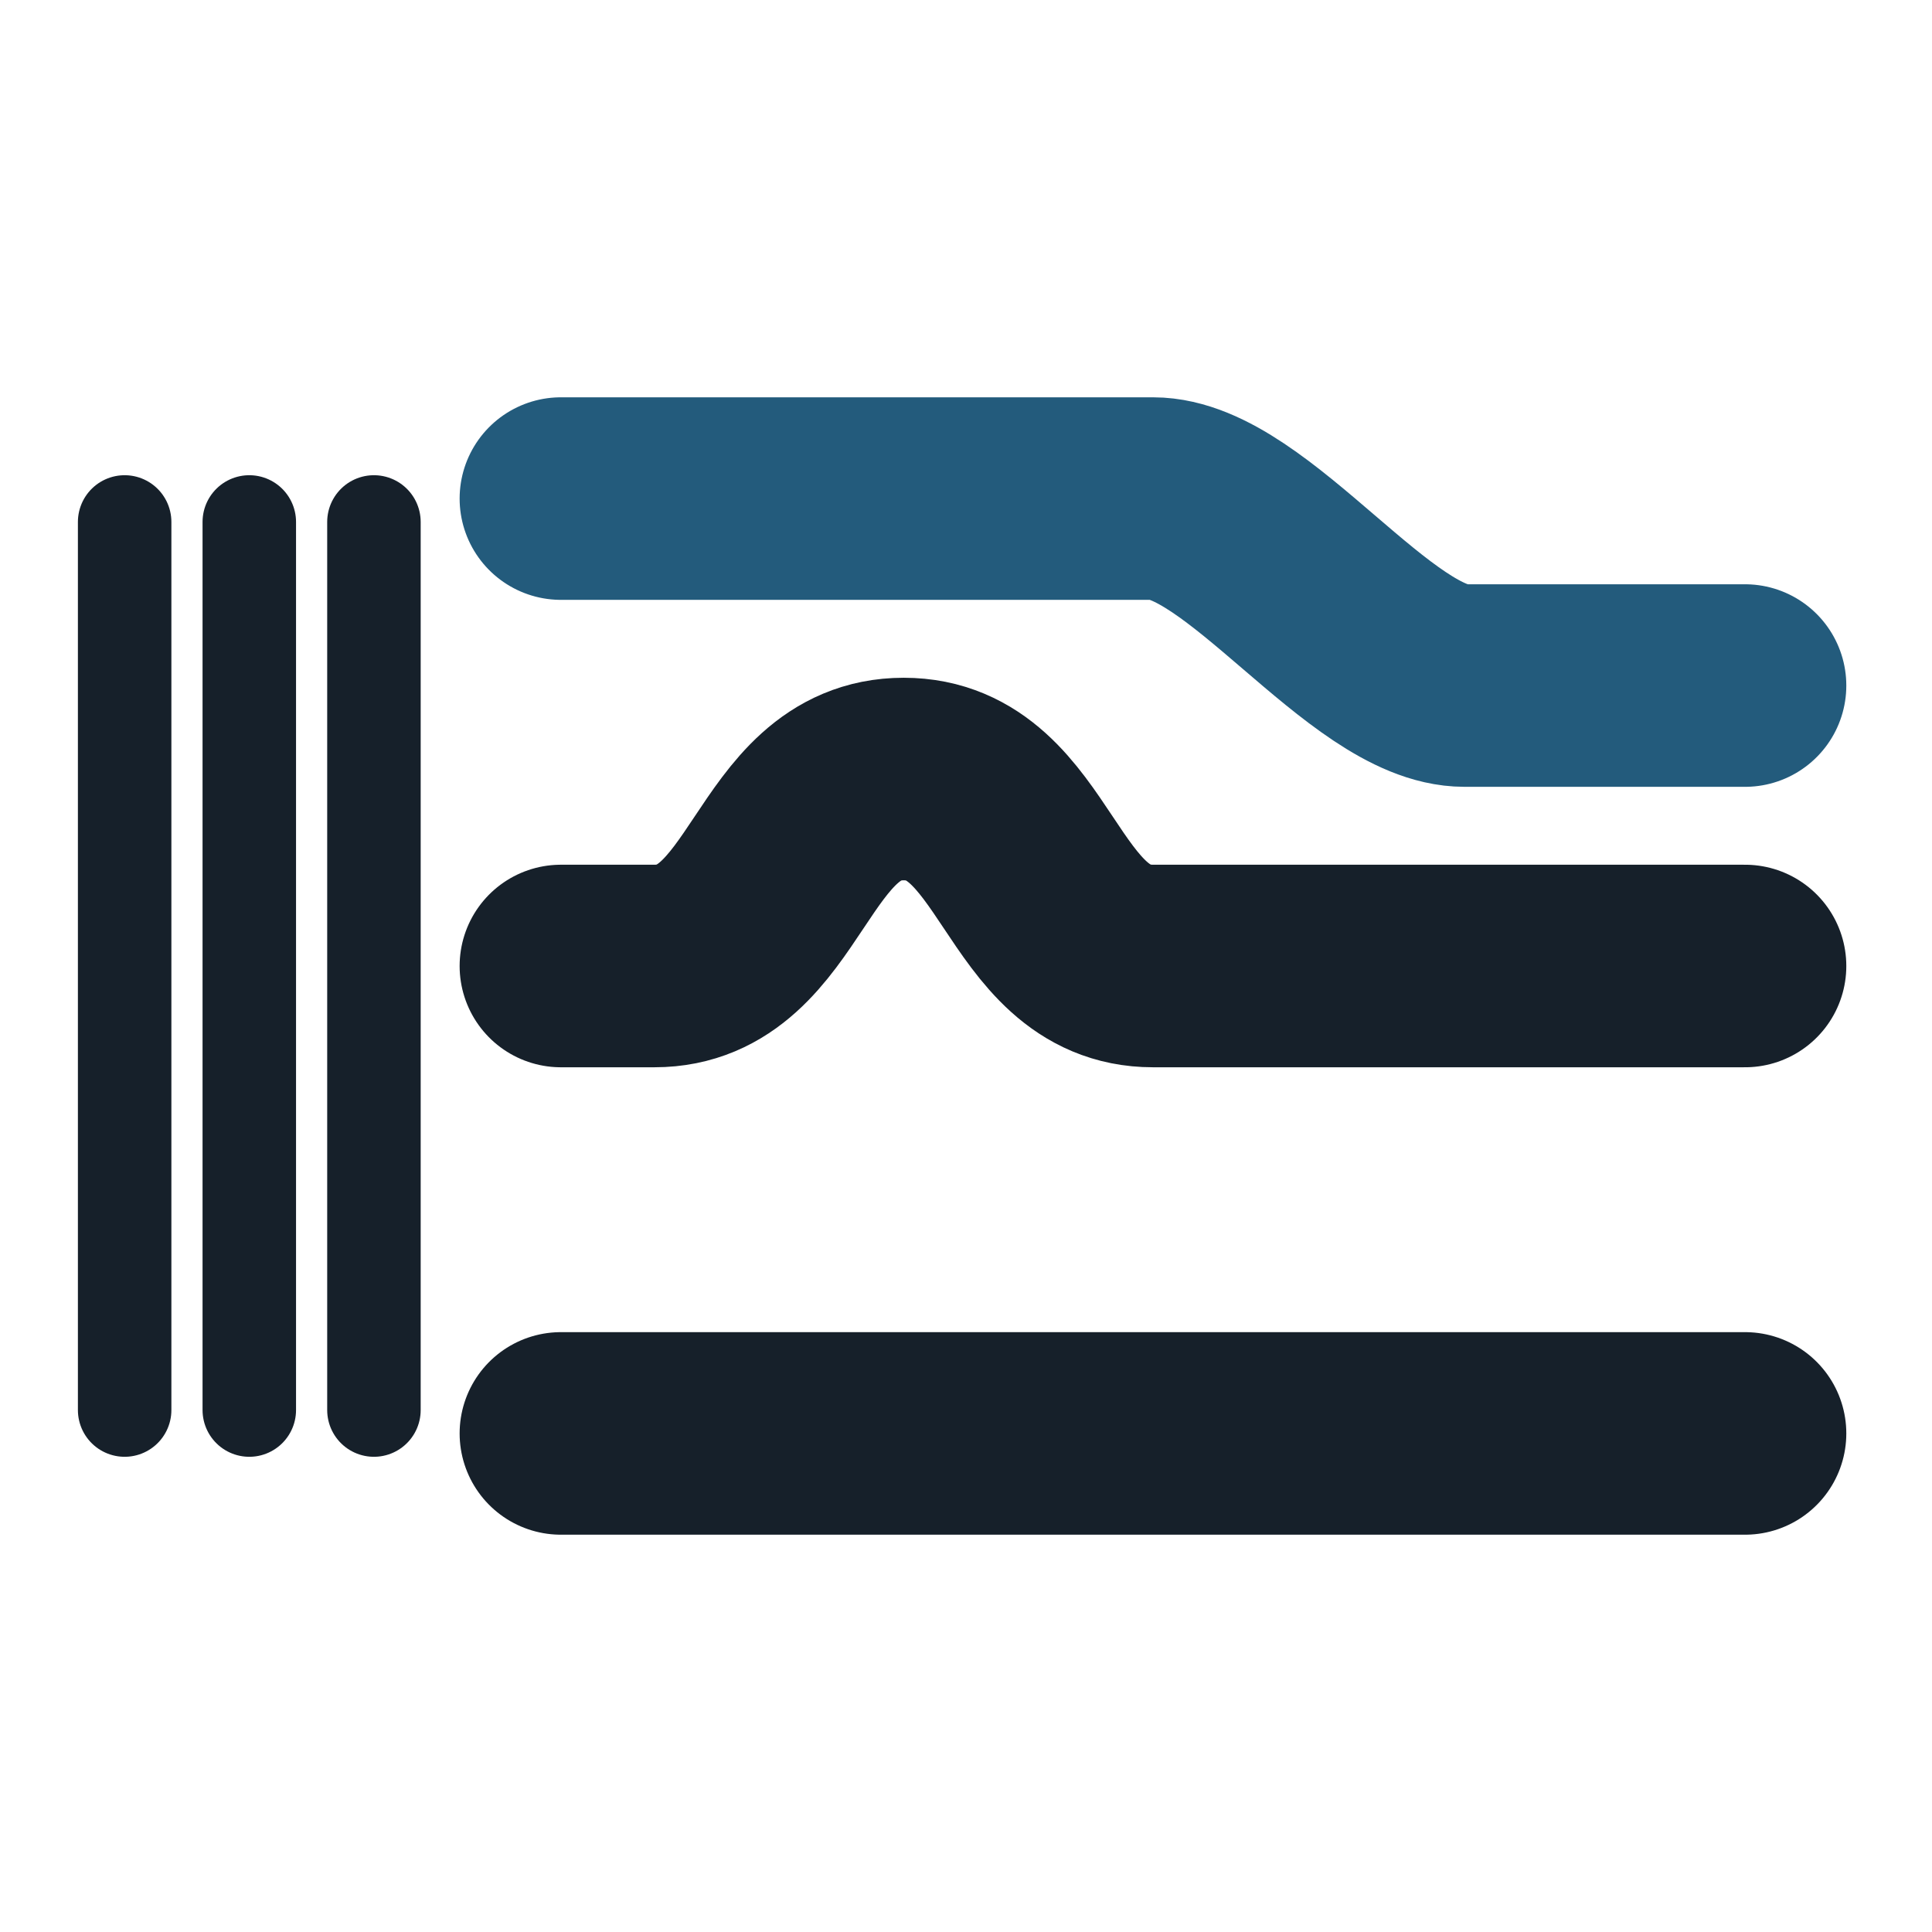
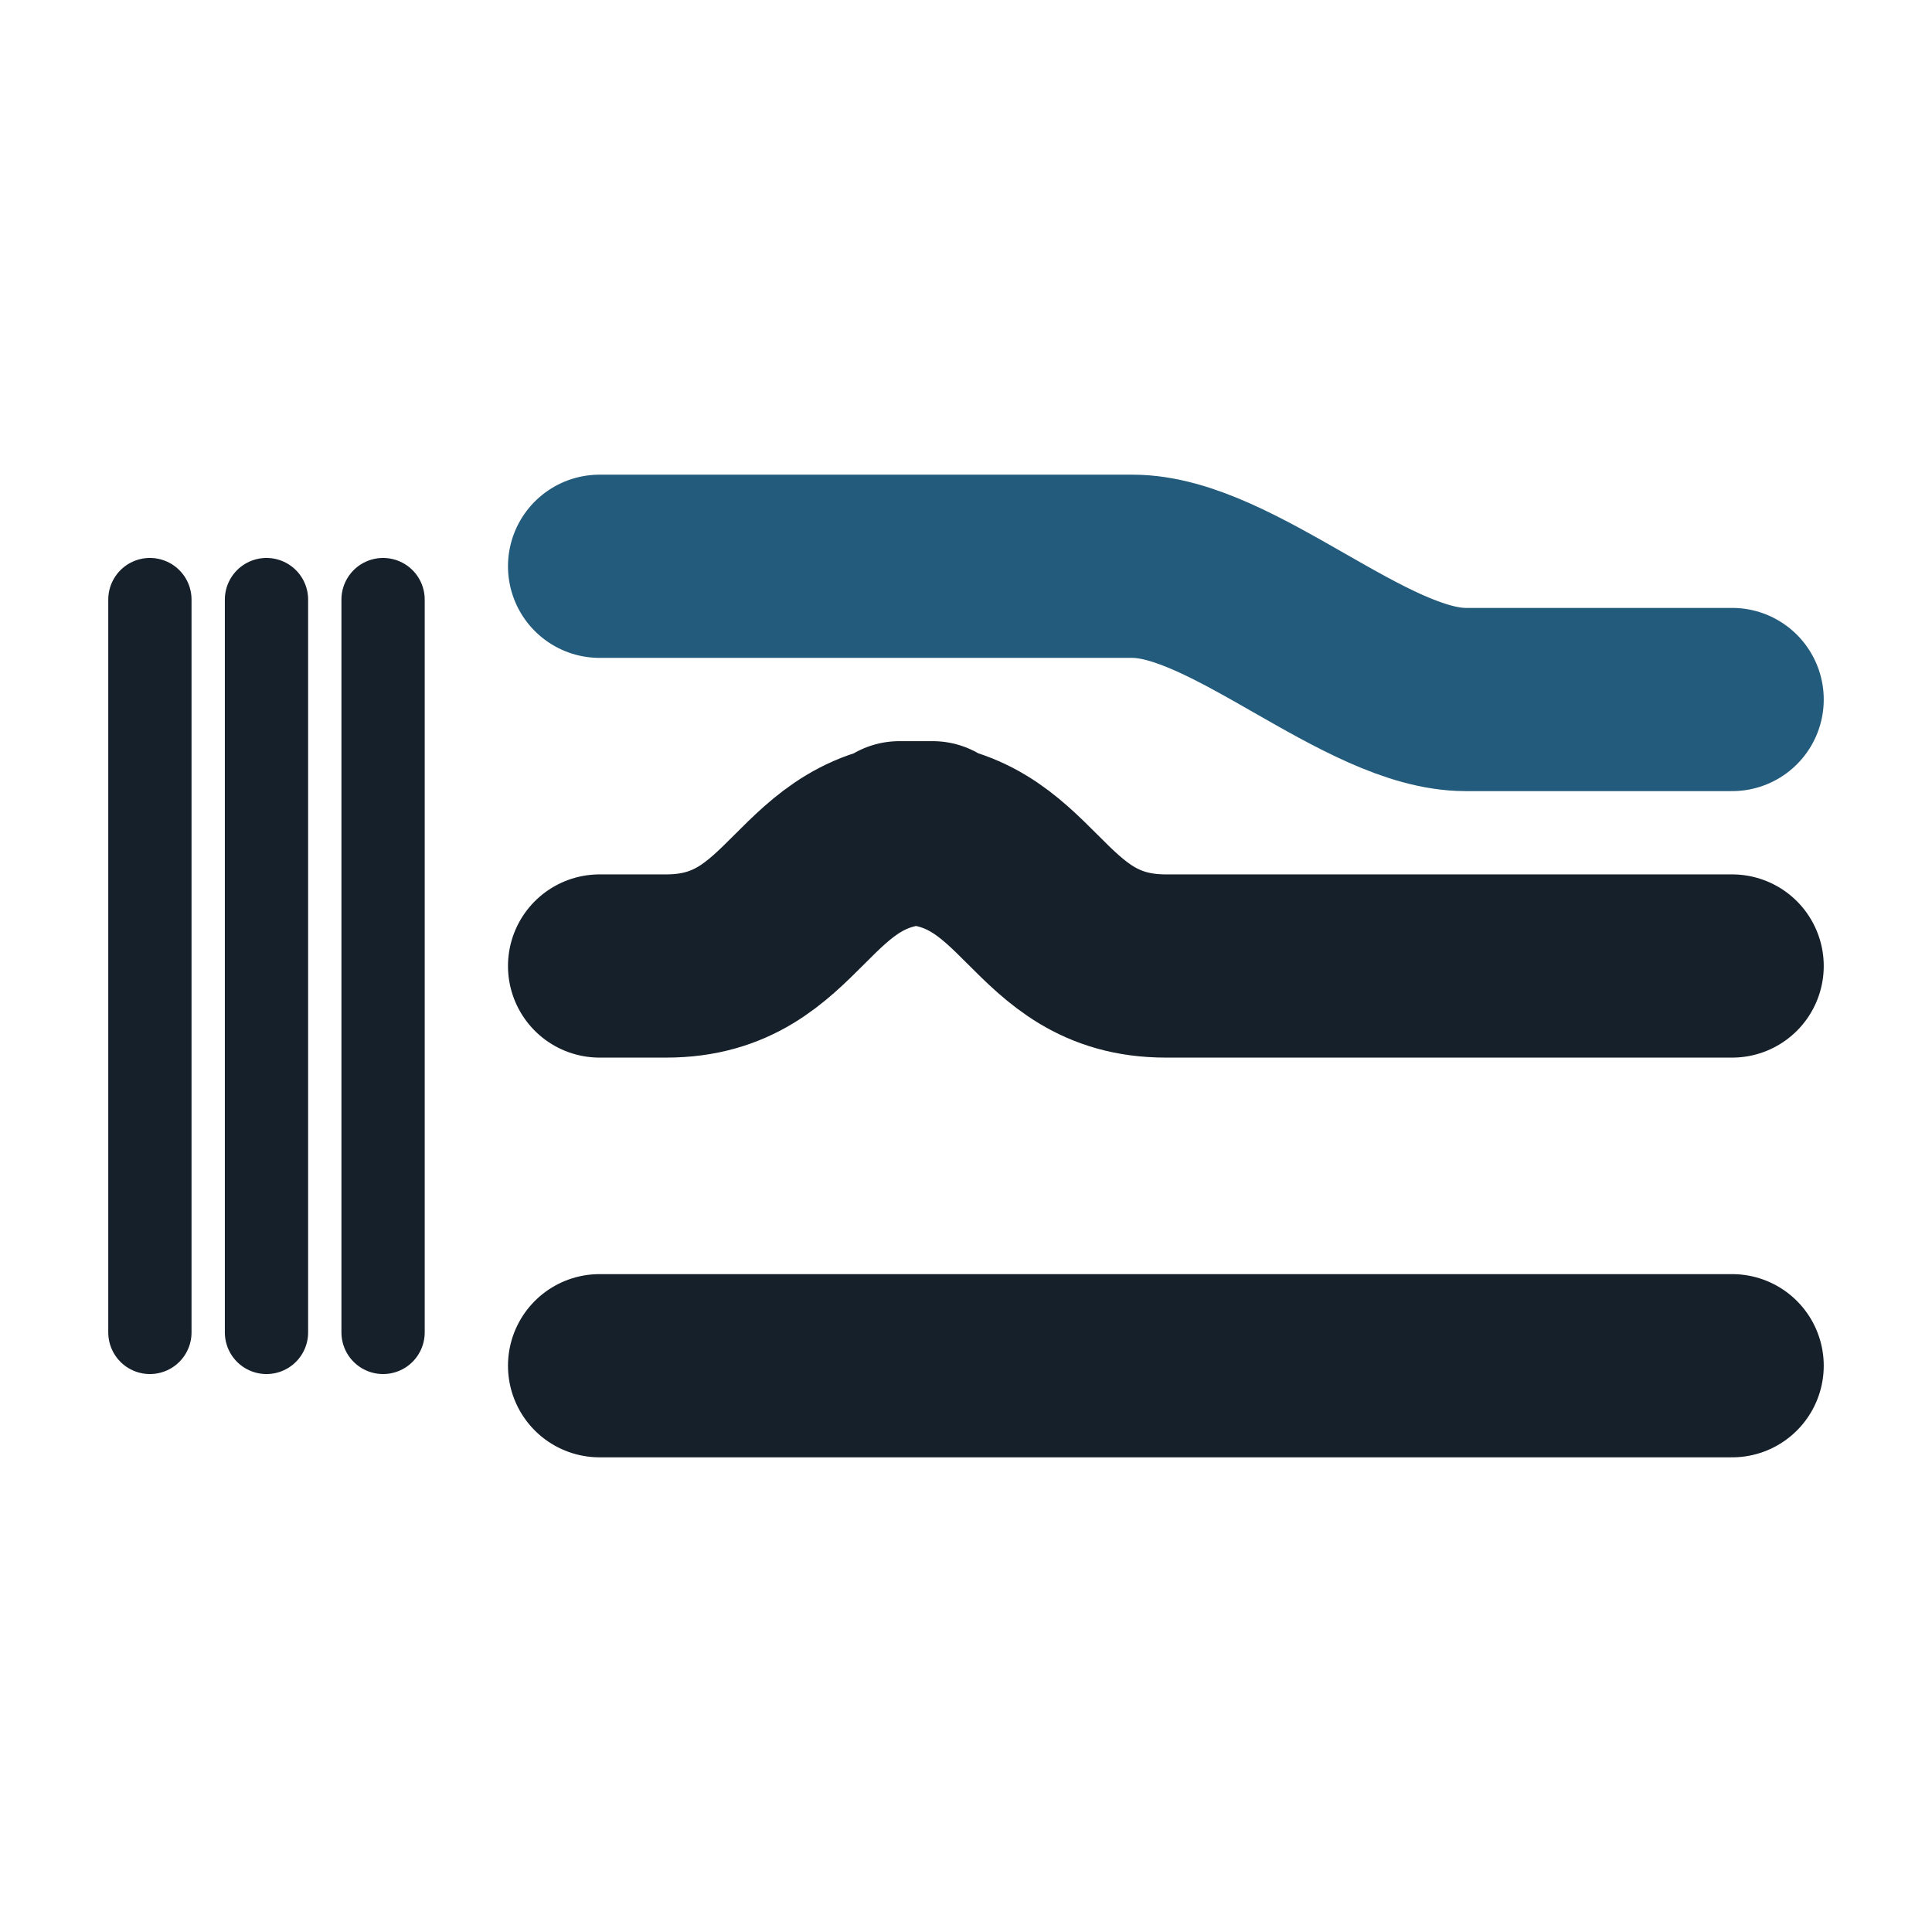
- <svg xmlns="http://www.w3.org/2000/svg" viewBox="-36 -32 124 124" role="img" aria-label="sonore">
+ <svg xmlns="http://www.w3.org/2000/svg" viewBox="-36 -34 116 116" role="img" aria-label="sonore">
  <style>.logo-ink{stroke:#16202A}.logo-accent{stroke:#235B7C}@media (prefers-color-scheme: dark){.logo-ink{stroke:#E4E9ED}.logo-accent{stroke:#7FB6D6}}</style>
-   <path d="M-28,1.5 V58.5" class="logo-ink" stroke-width="6" stroke-linecap="round" />
-   <path d="M-20,1.5 V58.5" class="logo-ink" stroke-width="6" stroke-linecap="round" />
-   <path d="M-12,1.5 V58.5" class="logo-ink" stroke-width="6" stroke-linecap="round" />
-   <path d="M0,0 H38 C44,0 52,12 58,12 H76" class="logo-accent" fill="none" stroke-width="13" stroke-linecap="round" stroke-linejoin="round" />
-   <path d="M0,30 H6 C14,30 14,18 22,18 H22 C30,18 30,30 38,30 H76" class="logo-ink" fill="none" stroke-width="13" stroke-linecap="round" stroke-linejoin="round" />
-   <path d="M0,60 H76" class="logo-ink" fill="none" stroke-width="13" stroke-linecap="round" stroke-linejoin="round" />
+   <path d="M-27,2 V46" class="logo-ink" stroke-width="5" stroke-linecap="round" />
+   <path d="M-20,2 V46" class="logo-ink" stroke-width="5" stroke-linecap="round" />
+   <path d="M-13,2 V46" class="logo-ink" stroke-width="5" stroke-linecap="round" />
+   <path d="M0,0 H32 C38,0 46,8 52,8 H68" class="logo-accent" fill="none" stroke-width="11" stroke-linecap="round" stroke-linejoin="round" />
+   <path d="M0,24 H4 C12,24 12,16 20,16 H18 C26,16 26,24 34,24 H68" class="logo-ink" fill="none" stroke-width="11" stroke-linecap="round" stroke-linejoin="round" />
+   <path d="M0,48 H68" class="logo-ink" fill="none" stroke-width="11" stroke-linecap="round" stroke-linejoin="round" />
</svg>
